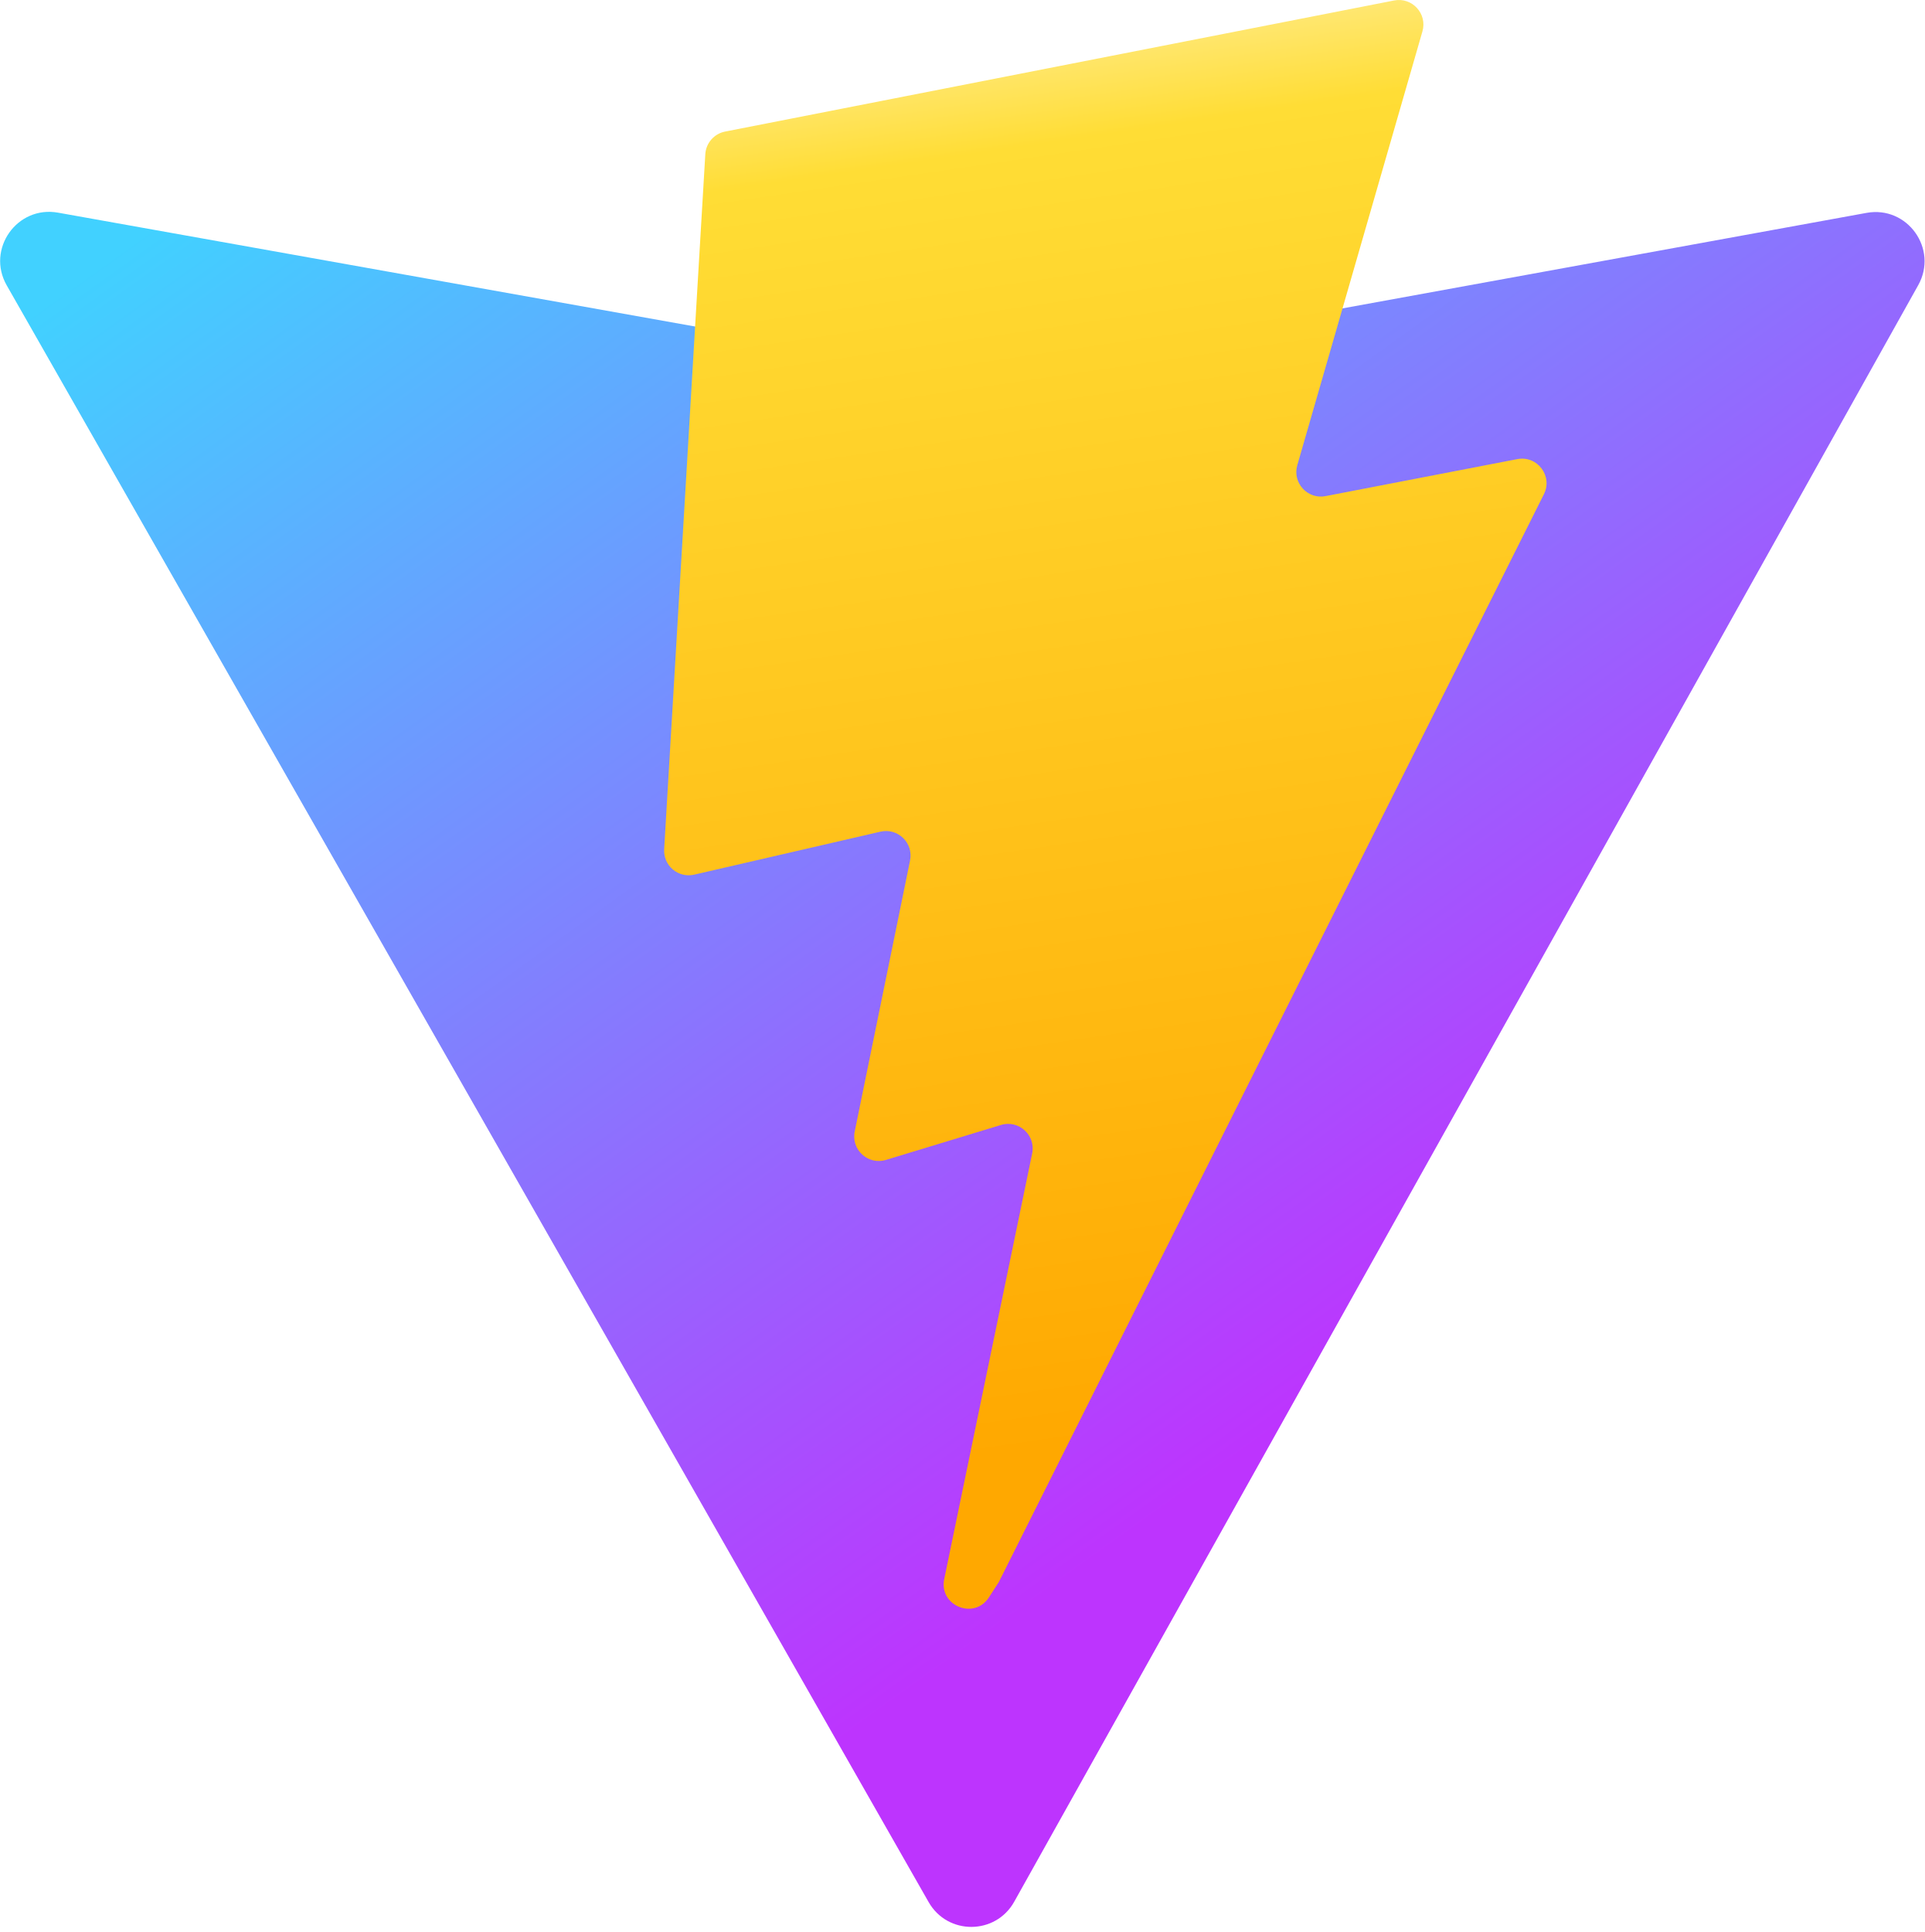
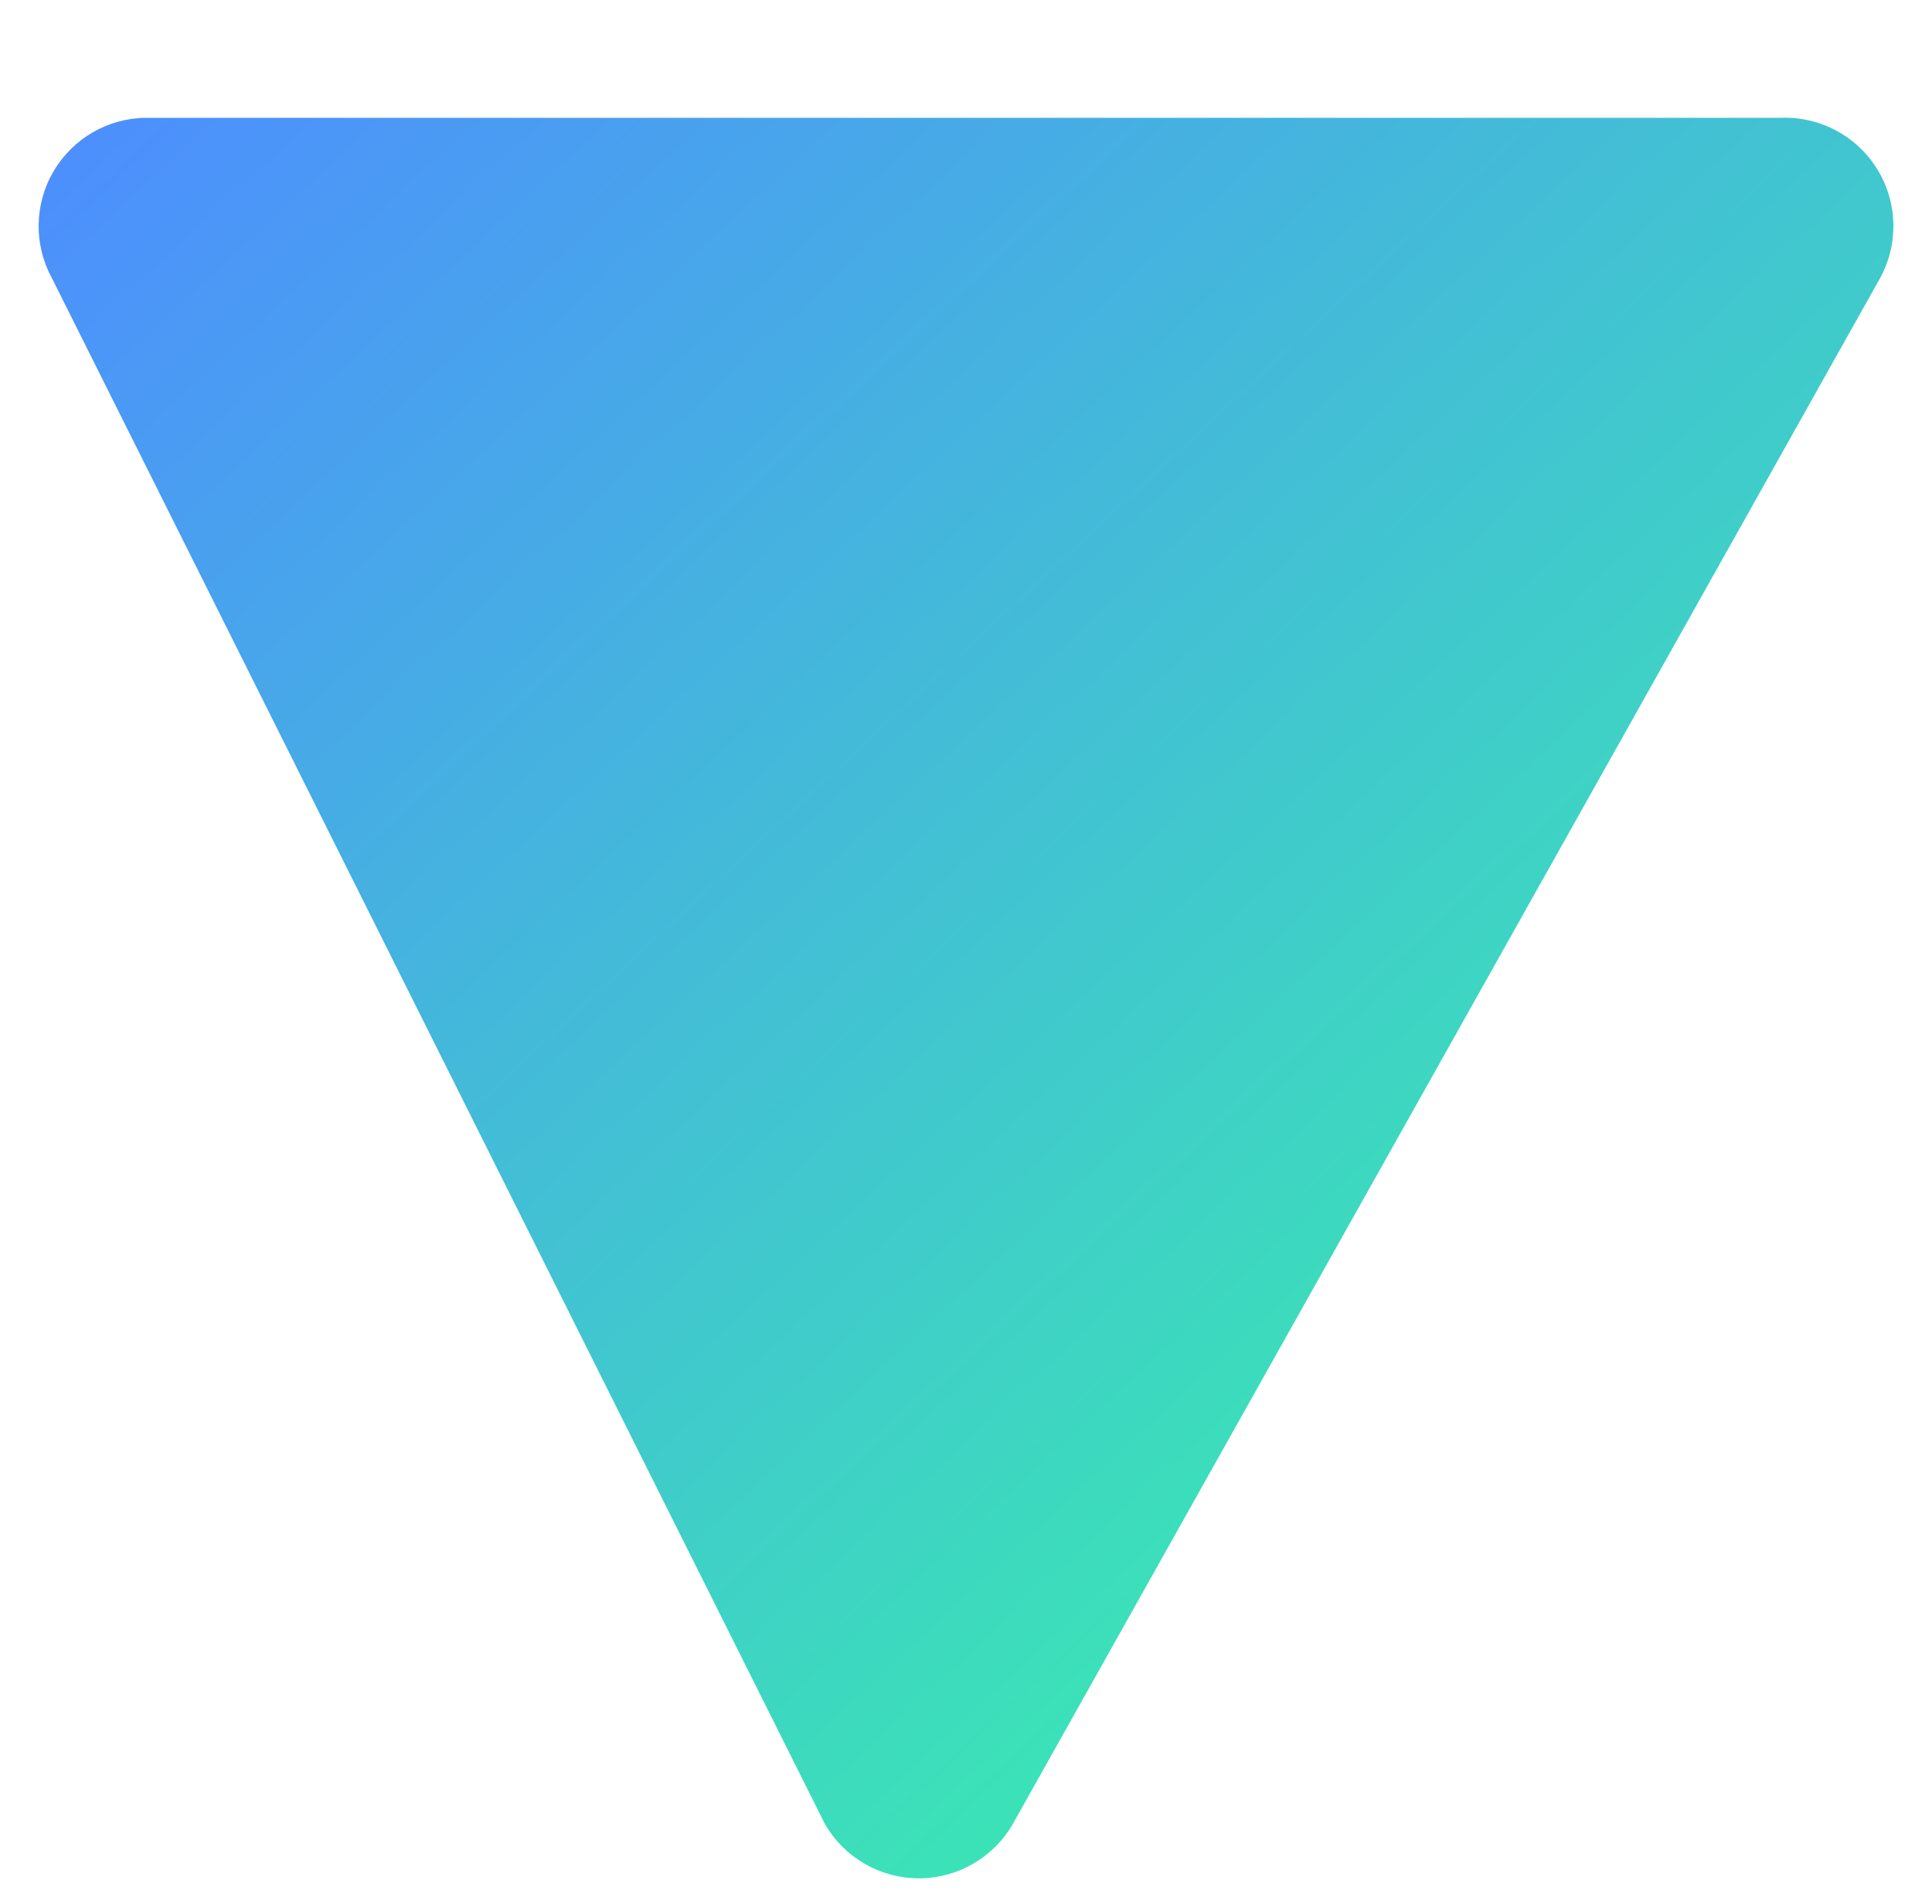
- <svg xmlns="http://www.w3.org/2000/svg" aria-hidden="true" role="img" class="iconify iconify--logos" width="31.88" height="32" preserveAspectRatio="xMidYMid meet" viewBox="0 0 256 257">
+ <svg xmlns="http://www.w3.org/2000/svg" viewBox="0 0 410 404" aria-hidden="true">
  <defs>
-     <linearGradient id="IconifyId1813088fe1fbc01fb466" x1="-.828%" x2="57.636%" y1="7.652%" y2="78.411%">
-       <stop offset="0%" stop-color="#41D1FF" />
-       <stop offset="100%" stop-color="#BD34FE" />
-     </linearGradient>
-     <linearGradient id="IconifyId1813088fe1fbc01fb467" x1="43.376%" x2="50.316%" y1="2.242%" y2="89.03%">
-       <stop offset="0%" stop-color="#FFEA83" />
-       <stop offset="8.333%" stop-color="#FFDD35" />
-       <stop offset="100%" stop-color="#FFA800" />
+     <linearGradient id="a" x1="0" x2="1" y1="0" y2="1">
+       <stop offset="0" stop-color="#4d8dff" />
+       <stop offset="1" stop-color="#35ff9f" />
    </linearGradient>
  </defs>
-   <path fill="url(#IconifyId1813088fe1fbc01fb466)" d="M255.153 37.938L134.897 252.976c-2.483 4.44-8.862 4.466-11.382.048L.875 37.958c-2.746-4.814 1.371-10.646 6.827-9.67l120.385 21.517a6.537 6.537 0 0 0 2.322-.004l117.867-21.483c5.438-.991 9.574 4.796 6.877 9.62Z" />
-   <path fill="url(#IconifyId1813088fe1fbc01fb467)" d="M185.432.063L96.44 17.501a3.268 3.268 0 0 0-2.634 3.014l-5.474 92.456a3.268 3.268 0 0 0 3.997 3.378l24.777-5.718c2.318-.535 4.413 1.507 3.936 3.838l-7.361 36.047c-.495 2.426 1.782 4.5 4.151 3.78l15.304-4.649c2.372-.72 4.652 1.36 4.15 3.788l-11.698 56.621c-.732 3.542 3.979 5.473 5.943 2.437l1.313-2.028l72.516-144.72c1.215-2.423-.88-5.186-3.54-4.672l-25.505 4.922c-2.396.462-4.435-1.77-3.759-4.114l16.646-57.705c.677-2.35-1.37-4.583-3.769-4.113Z" />
+   <path fill="url(#a)" d="M399 59L215 387a23 23 0 0 1-40 0L11 59a23 23 0 0 1 20-34h347a23 23 0 0 1 21 34z" />
</svg>
